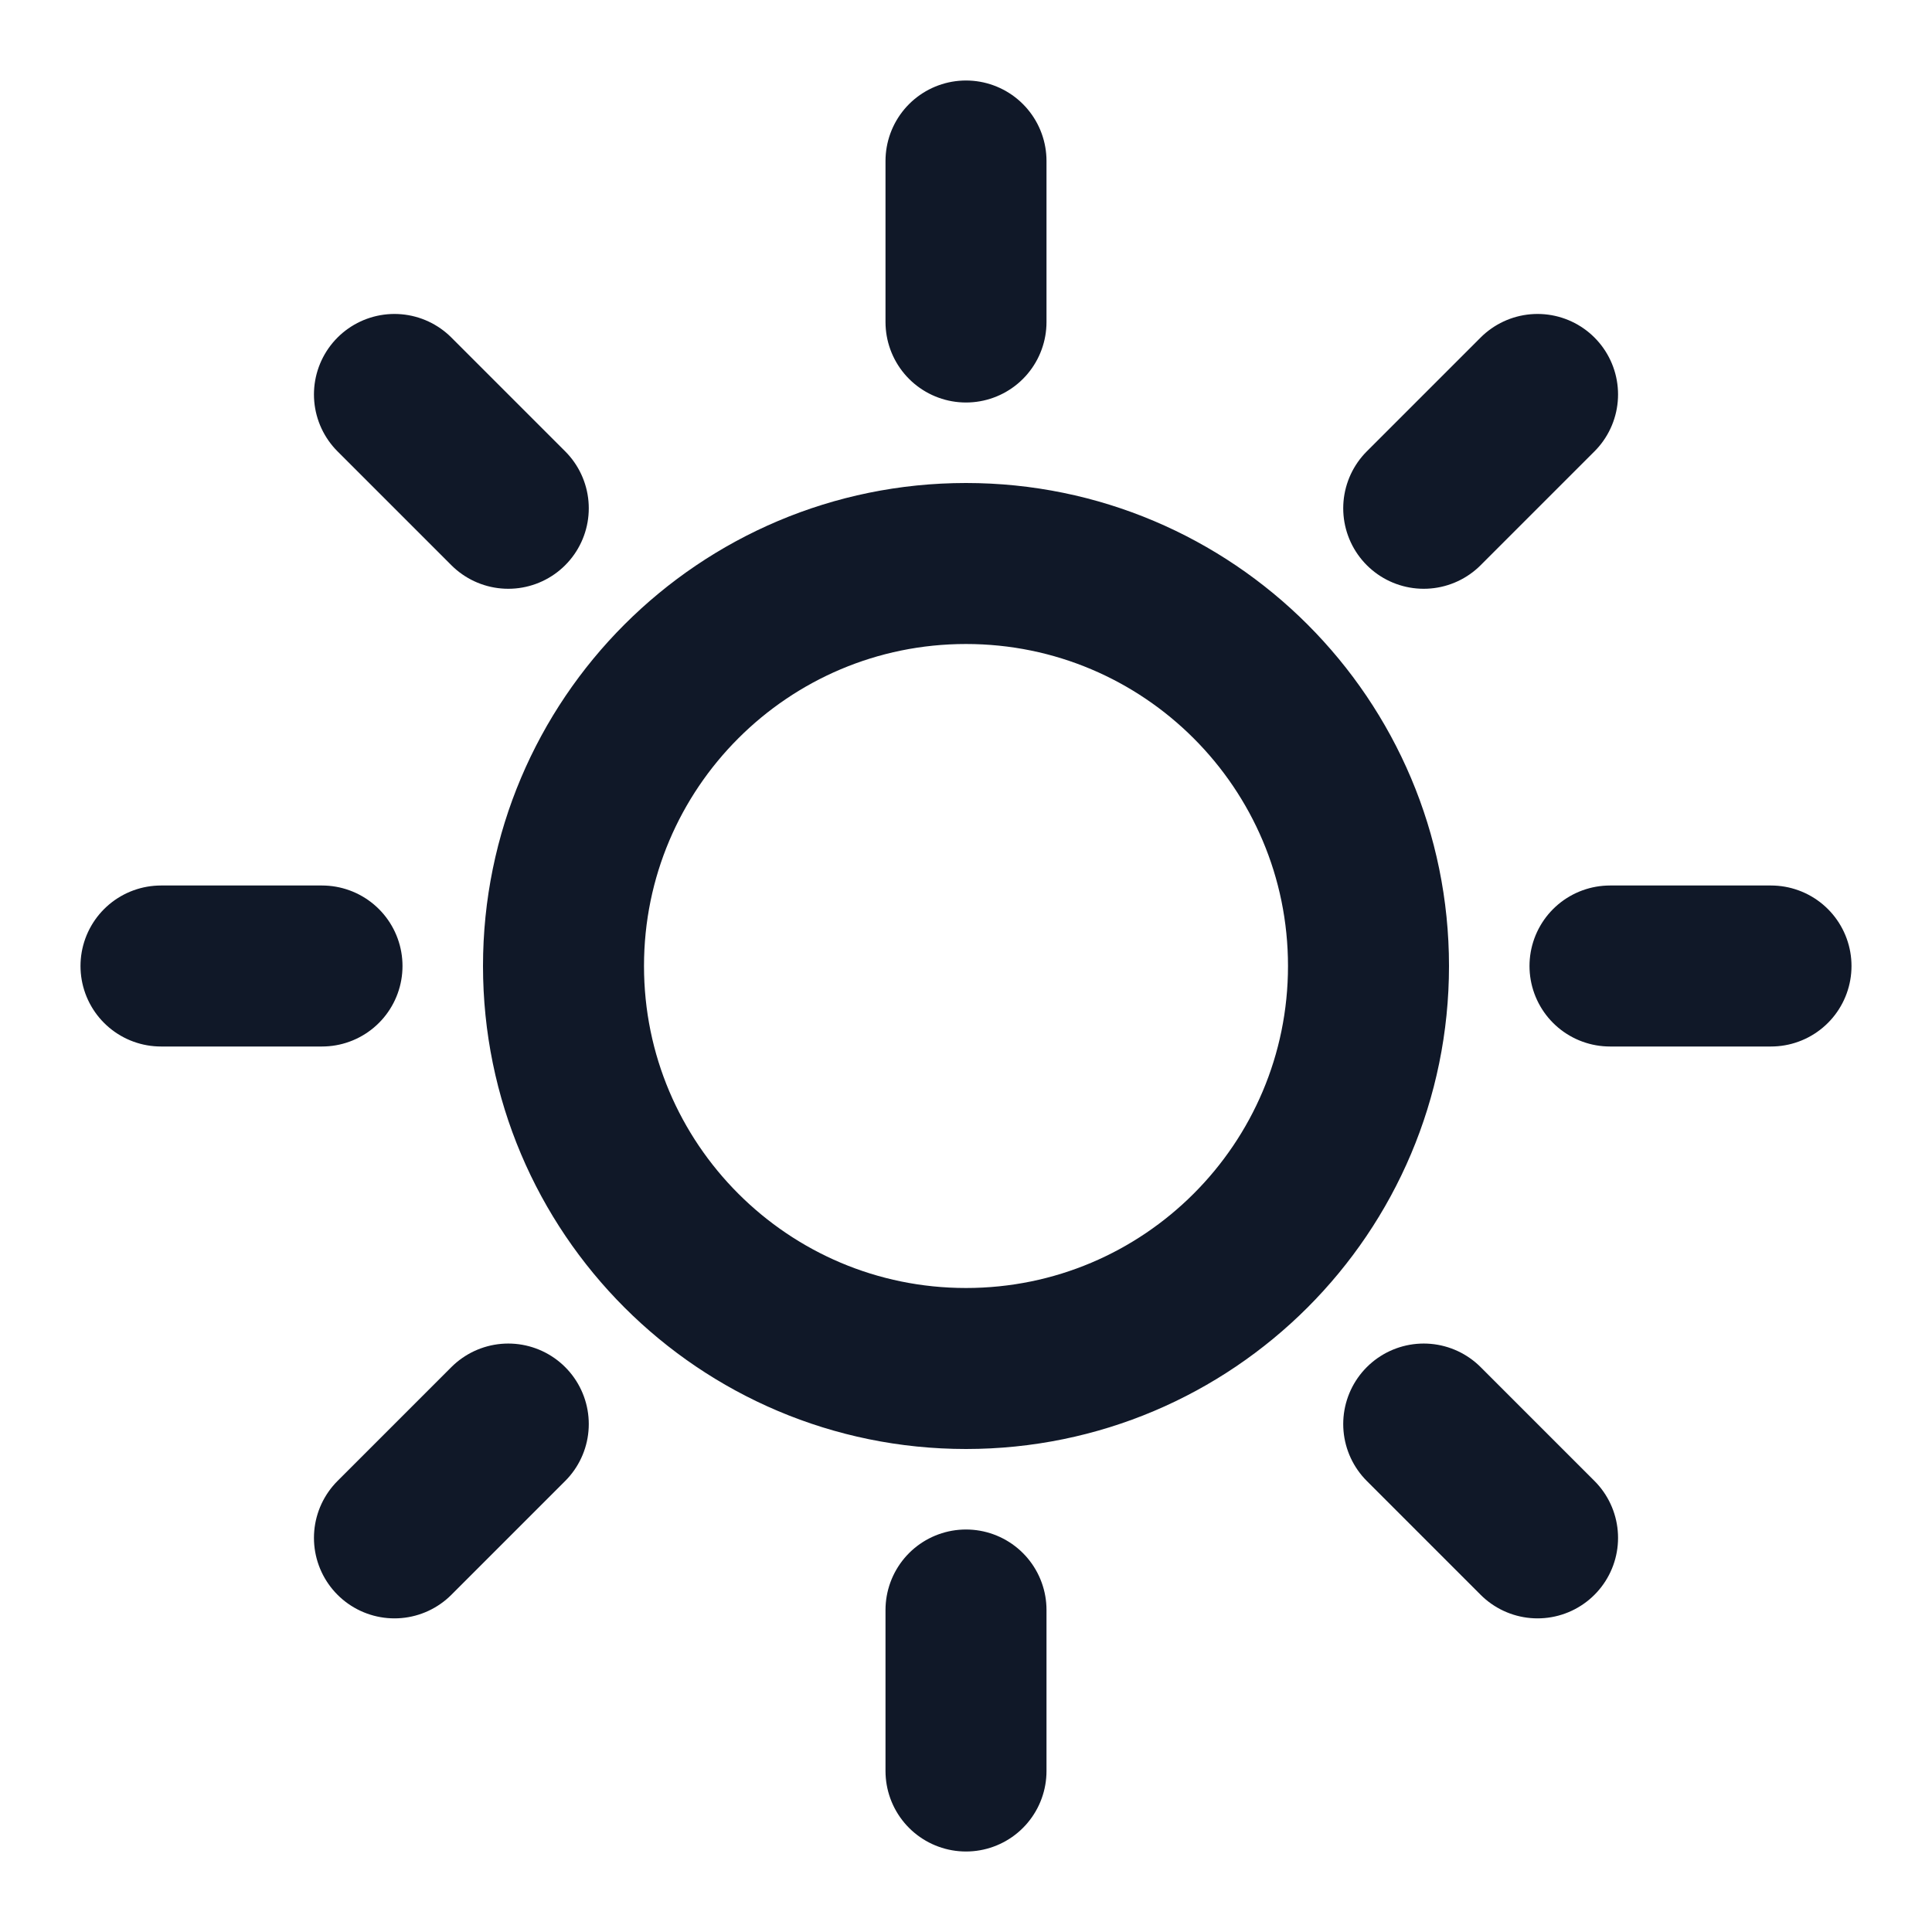
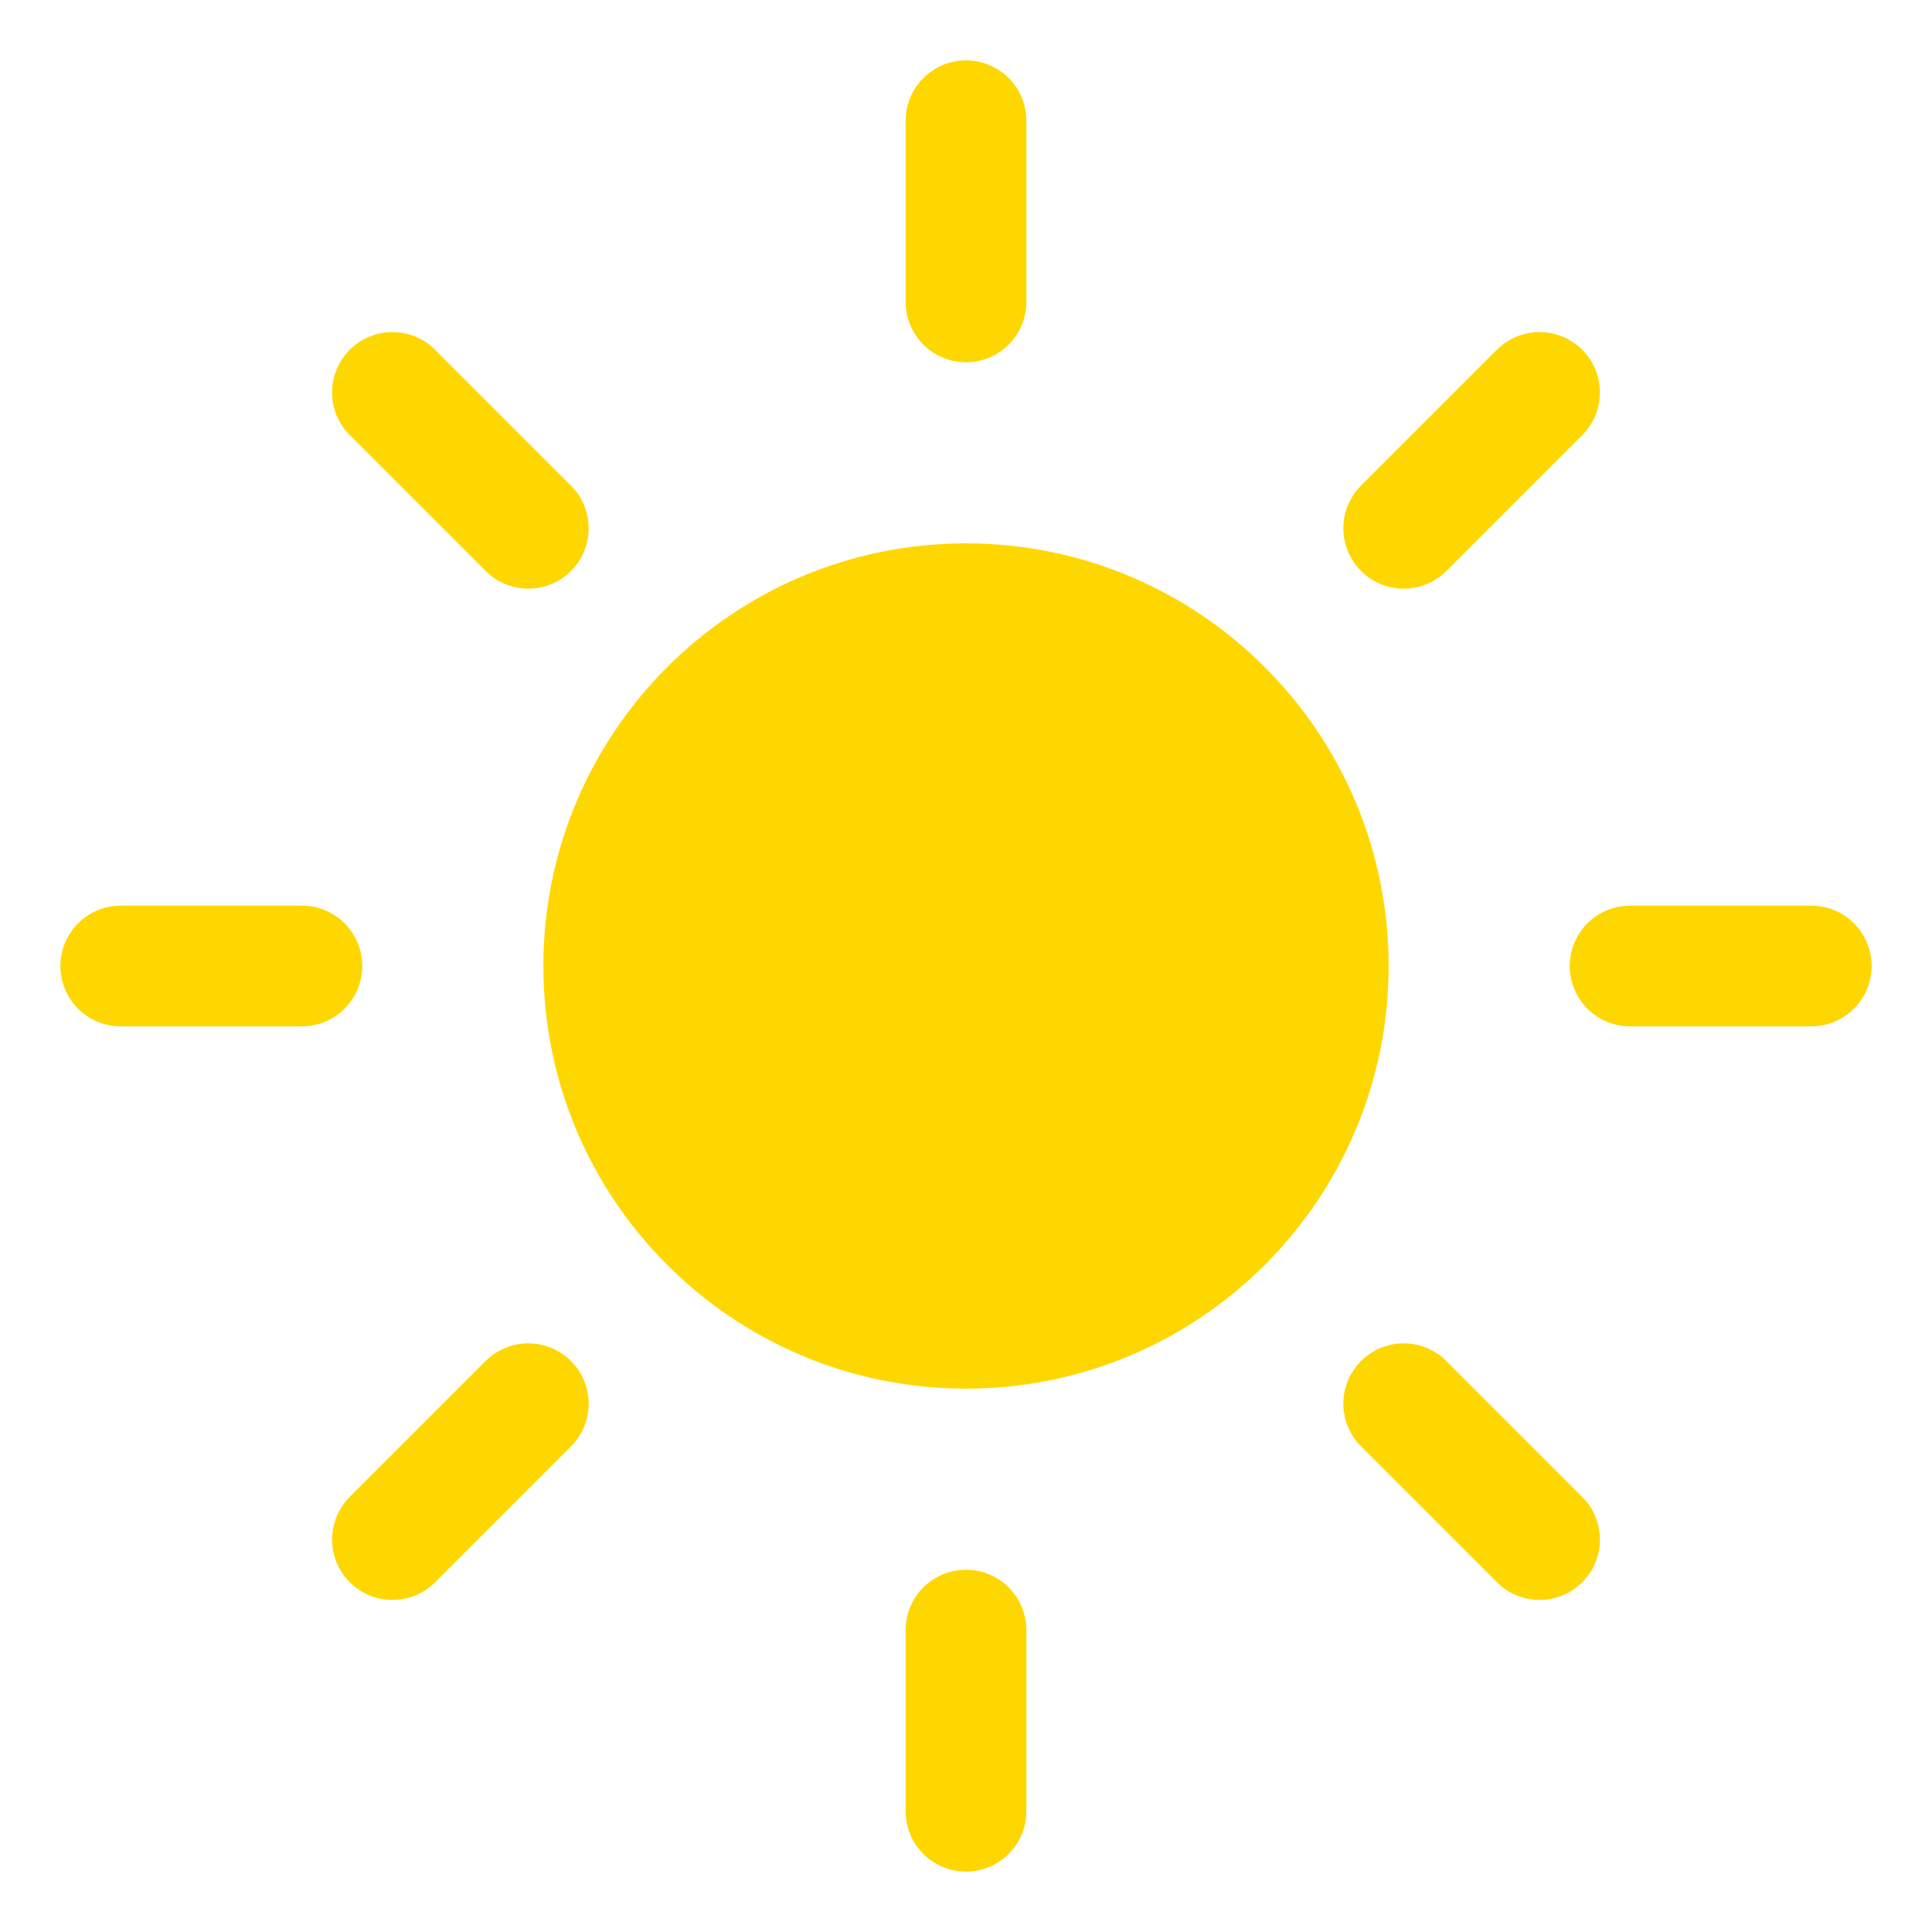
- <svg xmlns="http://www.w3.org/2000/svg" width="24" height="24" viewBox="0 0 24 24" fill="none">
-   <path d="M12 2V4M12 20V22M4 12H2M6.314 6.314L4.9 4.9M17.686 6.314L19.1 4.9M6.314 17.69L4.9 19.104M17.686 17.69L19.1 19.104M22 12H20M17 12C17 14.761 14.761 17 12 17C9.239 17 7 14.761 7 12C7 9.239 9.239 7 12 7C14.761 7 17 9.239 17 12Z" stroke="#101828" stroke-width="2" stroke-linecap="round" stroke-linejoin="round" />
+ <svg xmlns="http://www.w3.org/2000/svg" viewBox="0 0 64 64">
+   <circle cx="32" cy="32" r="14" fill="#FFD700" />
+   <line x1="32" y1="10" x2="32" y2="4" stroke="#FFD700" stroke-width="4" stroke-linecap="round" />
+   <line x1="32" y1="54" x2="32" y2="60" stroke="#FFD700" stroke-width="4" stroke-linecap="round" />
+   <line x1="10" y1="32" x2="4" y2="32" stroke="#FFD700" stroke-width="4" stroke-linecap="round" />
+   <line x1="54" y1="32" x2="60" y2="32" stroke="#FFD700" stroke-width="4" stroke-linecap="round" />
+   <line x1="17.5" y1="17.5" x2="13" y2="13" stroke="#FFD700" stroke-width="4" stroke-linecap="round" />
+   <line x1="46.5" y1="46.5" x2="51" y2="51" stroke="#FFD700" stroke-width="4" stroke-linecap="round" />
+   <line x1="17.5" y1="46.5" x2="13" y2="51" stroke="#FFD700" stroke-width="4" stroke-linecap="round" />
+   <line x1="46.5" y1="17.5" x2="51" y2="13" stroke="#FFD700" stroke-width="4" stroke-linecap="round" />
</svg>
